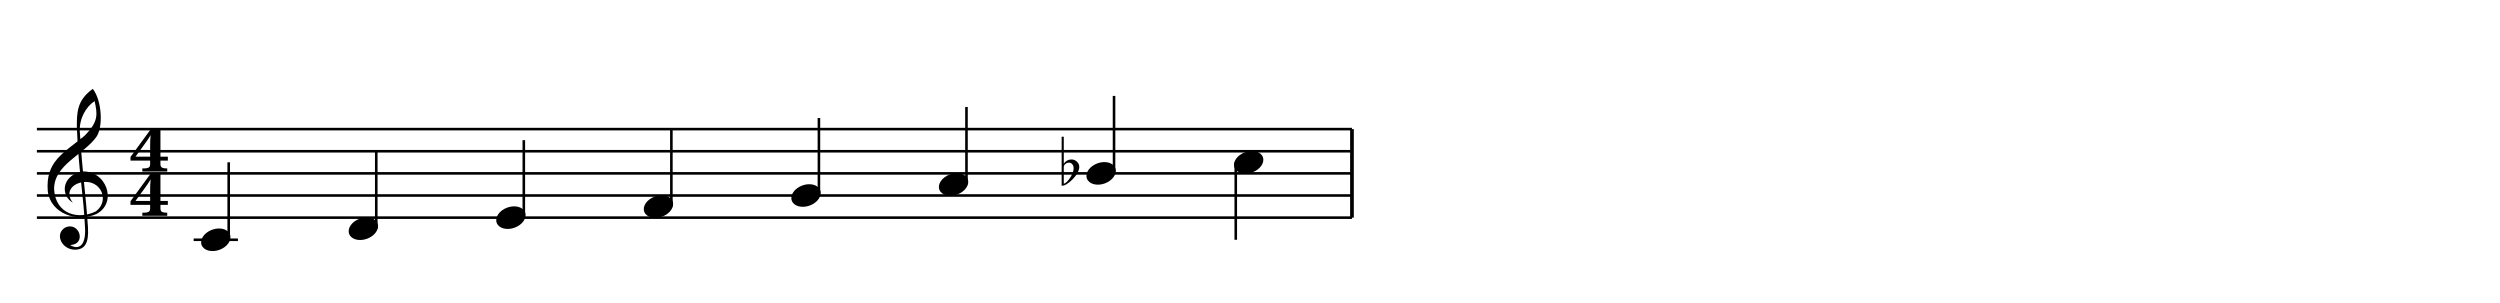
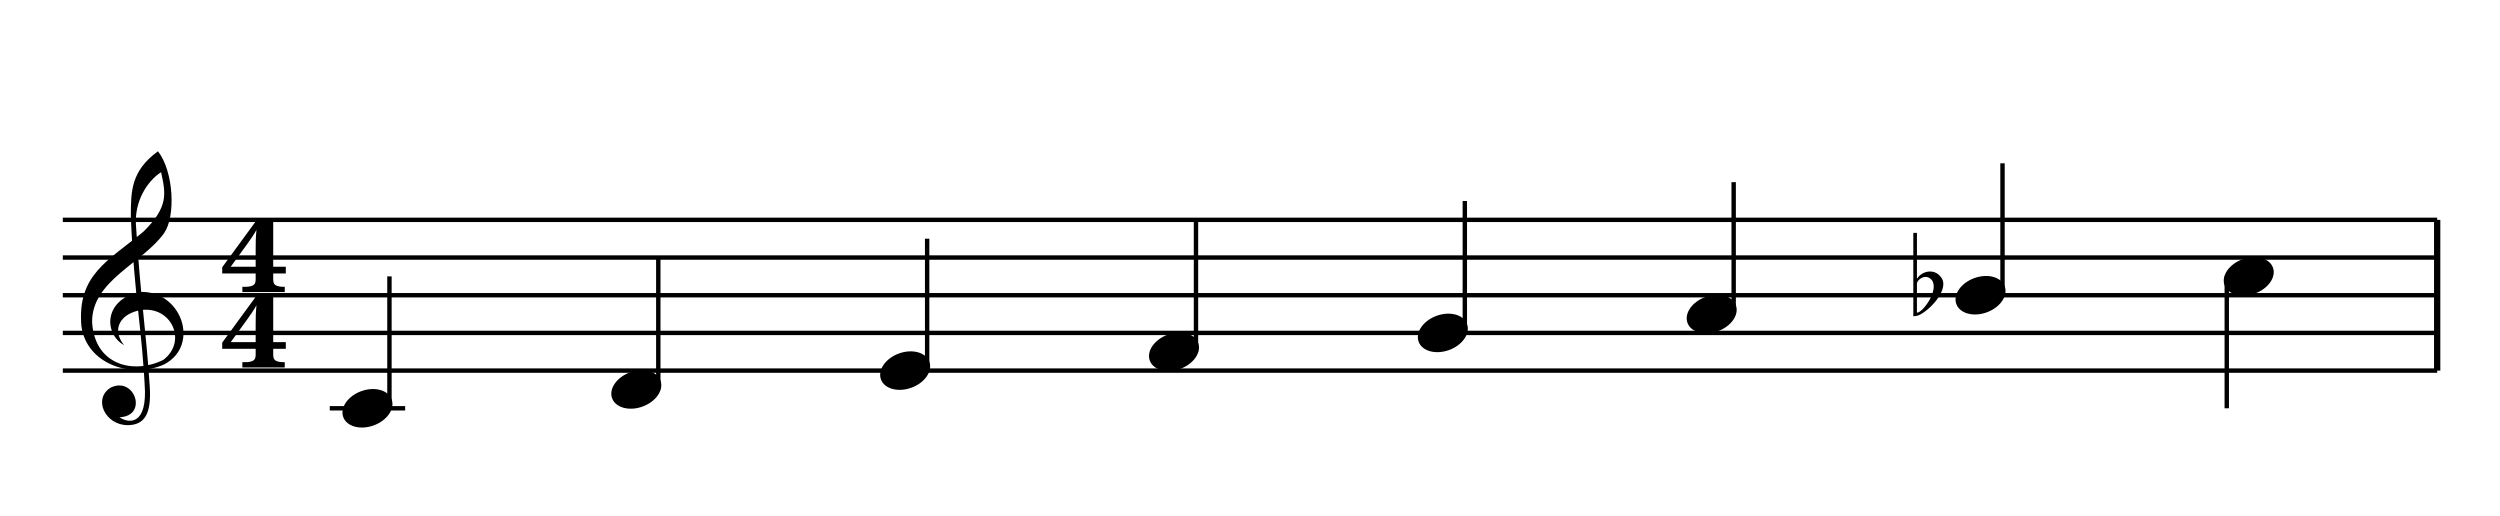
- <svg xmlns="http://www.w3.org/2000/svg" xmlns:xlink="http://www.w3.org/1999/xlink" version="1.1" color="black" width="677.72px" height="82.00px">
+ <svg xmlns="http://www.w3.org/2000/svg" xmlns:xlink="http://www.w3.org/1999/xlink" version="1.1" color="black" width="398.00px" height="82.00px">
  <style type="text/css">
.fill {fill: currentColor}
.stroke {stroke: currentColor; fill: none}
text{white-space: pre}
</style>
  <g stroke-width="0.70">
-     <path class="stroke" stroke-width="1" d="M366.50 59.00v-24.00" />
-     <path d="m10.00 59.00  h356.50  M10.00 53.00  h356.50  M10.00 47.00  h356.50  M10.00 41.00  h356.50  M10.00 35.00  h356.50  " class="stroke" />
+     <path class="stroke" stroke-width="1" d="M388.00 59.00v-24.00" />
+     <path d="m10.00 59.00  h378.00  M10.00 53.00  h378.00  M10.00 47.00  h378.00  M10.00 41.00  h378.00  M10.00 35.00  h378.00  " class="stroke" />
    <defs>
      <path id="utclef" class="fill" d="m-50 -90  c-72 -41 -72 -158 52 -188  150 -10 220 188 90 256  -114 52 -275 0 -293 -136  -15 -181 93 -229 220 -334  88 -87 79 -133 62 -210  -51 33 -94 105 -89 186  17 267 36 374 49 574  6 96 -19 134 -77 135  -80 1 -126 -93 -61 -133  85 -41 133 101 31 105  23 17 92 37 90 -92  -10 -223 -39 -342 -50 -617  0 -90 0 -162 96 -232  56 72 63 230 22 289  -74 106 -257 168 -255 316  9 153 148 185 252 133  86 -65 29 -192 -80 -176  -71 12 -105 67 -59 124" />
      <use id="tclef" transform="translate(0,6) scale(0.045)" xlink:href="#utclef" />
    </defs>
    <use x="22.00" y="53.00" xlink:href="#tclef" />
    <g font-family="serif" font-size="16" font-weight="bold" font-style="normal" transform="translate(40.50,58.50) scale(1.2,1)">
      <text text-anchor="middle">4</text>
      <text y="-12" text-anchor="middle">4</text>
    </g>
    <defs>
      <path id="hl" class="stroke" d="m-6 0h12" />
    </defs>
    <use x="58.50" y="65.00" xlink:href="#hl" />
    <defs>
      <ellipse id="hd" rx="4.1" ry="2.9" transform="rotate(-20)" class="fill" />
    </defs>
    <use x="58.50" y="65.00" xlink:href="#hd" />
    <path d="M62.00 65.00v-21.00" class="stroke" />
-     <use x="98.50" y="62.00" xlink:href="#hd" />
-     <path d="M102.00 62.00v-21.00" class="stroke" />
-     <use x="138.50" y="59.00" xlink:href="#hd" />
-     <path d="M142.00 59.00v-21.00" class="stroke" />
-     <use x="178.50" y="56.00" xlink:href="#hd" />
-     <path d="M182.00 56.00v-21.00" class="stroke" />
-     <use x="218.50" y="53.00" xlink:href="#hd" />
-     <path d="M222.00 53.00v-21.00" class="stroke" />
-     <use x="258.50" y="50.00" xlink:href="#hd" />
-     <path d="M262.00 50.00v-21.00" class="stroke" />
-     <use x="298.50" y="47.00" xlink:href="#hd" />
+     <use x="101.30" y="62.00" xlink:href="#hd" />
+     <path d="M104.80 62.00v-21.00" class="stroke" />
+     <use x="144.10" y="59.00" xlink:href="#hd" />
+     <path d="M147.60 59.00v-21.00" class="stroke" />
+     <use x="186.90" y="56.00" xlink:href="#hd" />
+     <path d="M190.40 56.00v-21.00" class="stroke" />
+     <use x="229.70" y="53.00" xlink:href="#hd" />
+     <path d="M233.20 53.00v-21.00" class="stroke" />
+     <use x="272.50" y="50.00" xlink:href="#hd" />
+     <path d="M276.00 50.00v-21.00" class="stroke" />
+     <use x="315.30" y="47.00" xlink:href="#hd" />
    <defs>
      <path id="uflat" class="fill" d="  m100 -746  h32  v734  l-32 4  m32 -332  c46 -72 152 -90 208 -20  100 110 -120 326 -208 348  m0 -28  c54 0 200 -206 130 -290  -50 -60 -130 -4 -130 34" />
      <use id="ft0" transform="translate(-3.5,3.5) scale(0.018)" xlink:href="#uflat" />
    </defs>
-     <use x="289.50" y="47.00" xlink:href="#ft0" />
-     <path d="M302.00 47.00v-21.00" class="stroke" />
-     <use x="338.50" y="44.00" xlink:href="#hd" />
-     <path d="M335.00 44.00v21.00" class="stroke" />
+     <use x="306.30" y="47.00" xlink:href="#ft0" />
+     <path d="M318.80 47.00v-21.00" class="stroke" />
+     <use x="358.00" y="44.00" xlink:href="#hd" />
+     <path d="M354.50 44.00v21.00" class="stroke" />
  </g>
</svg>
